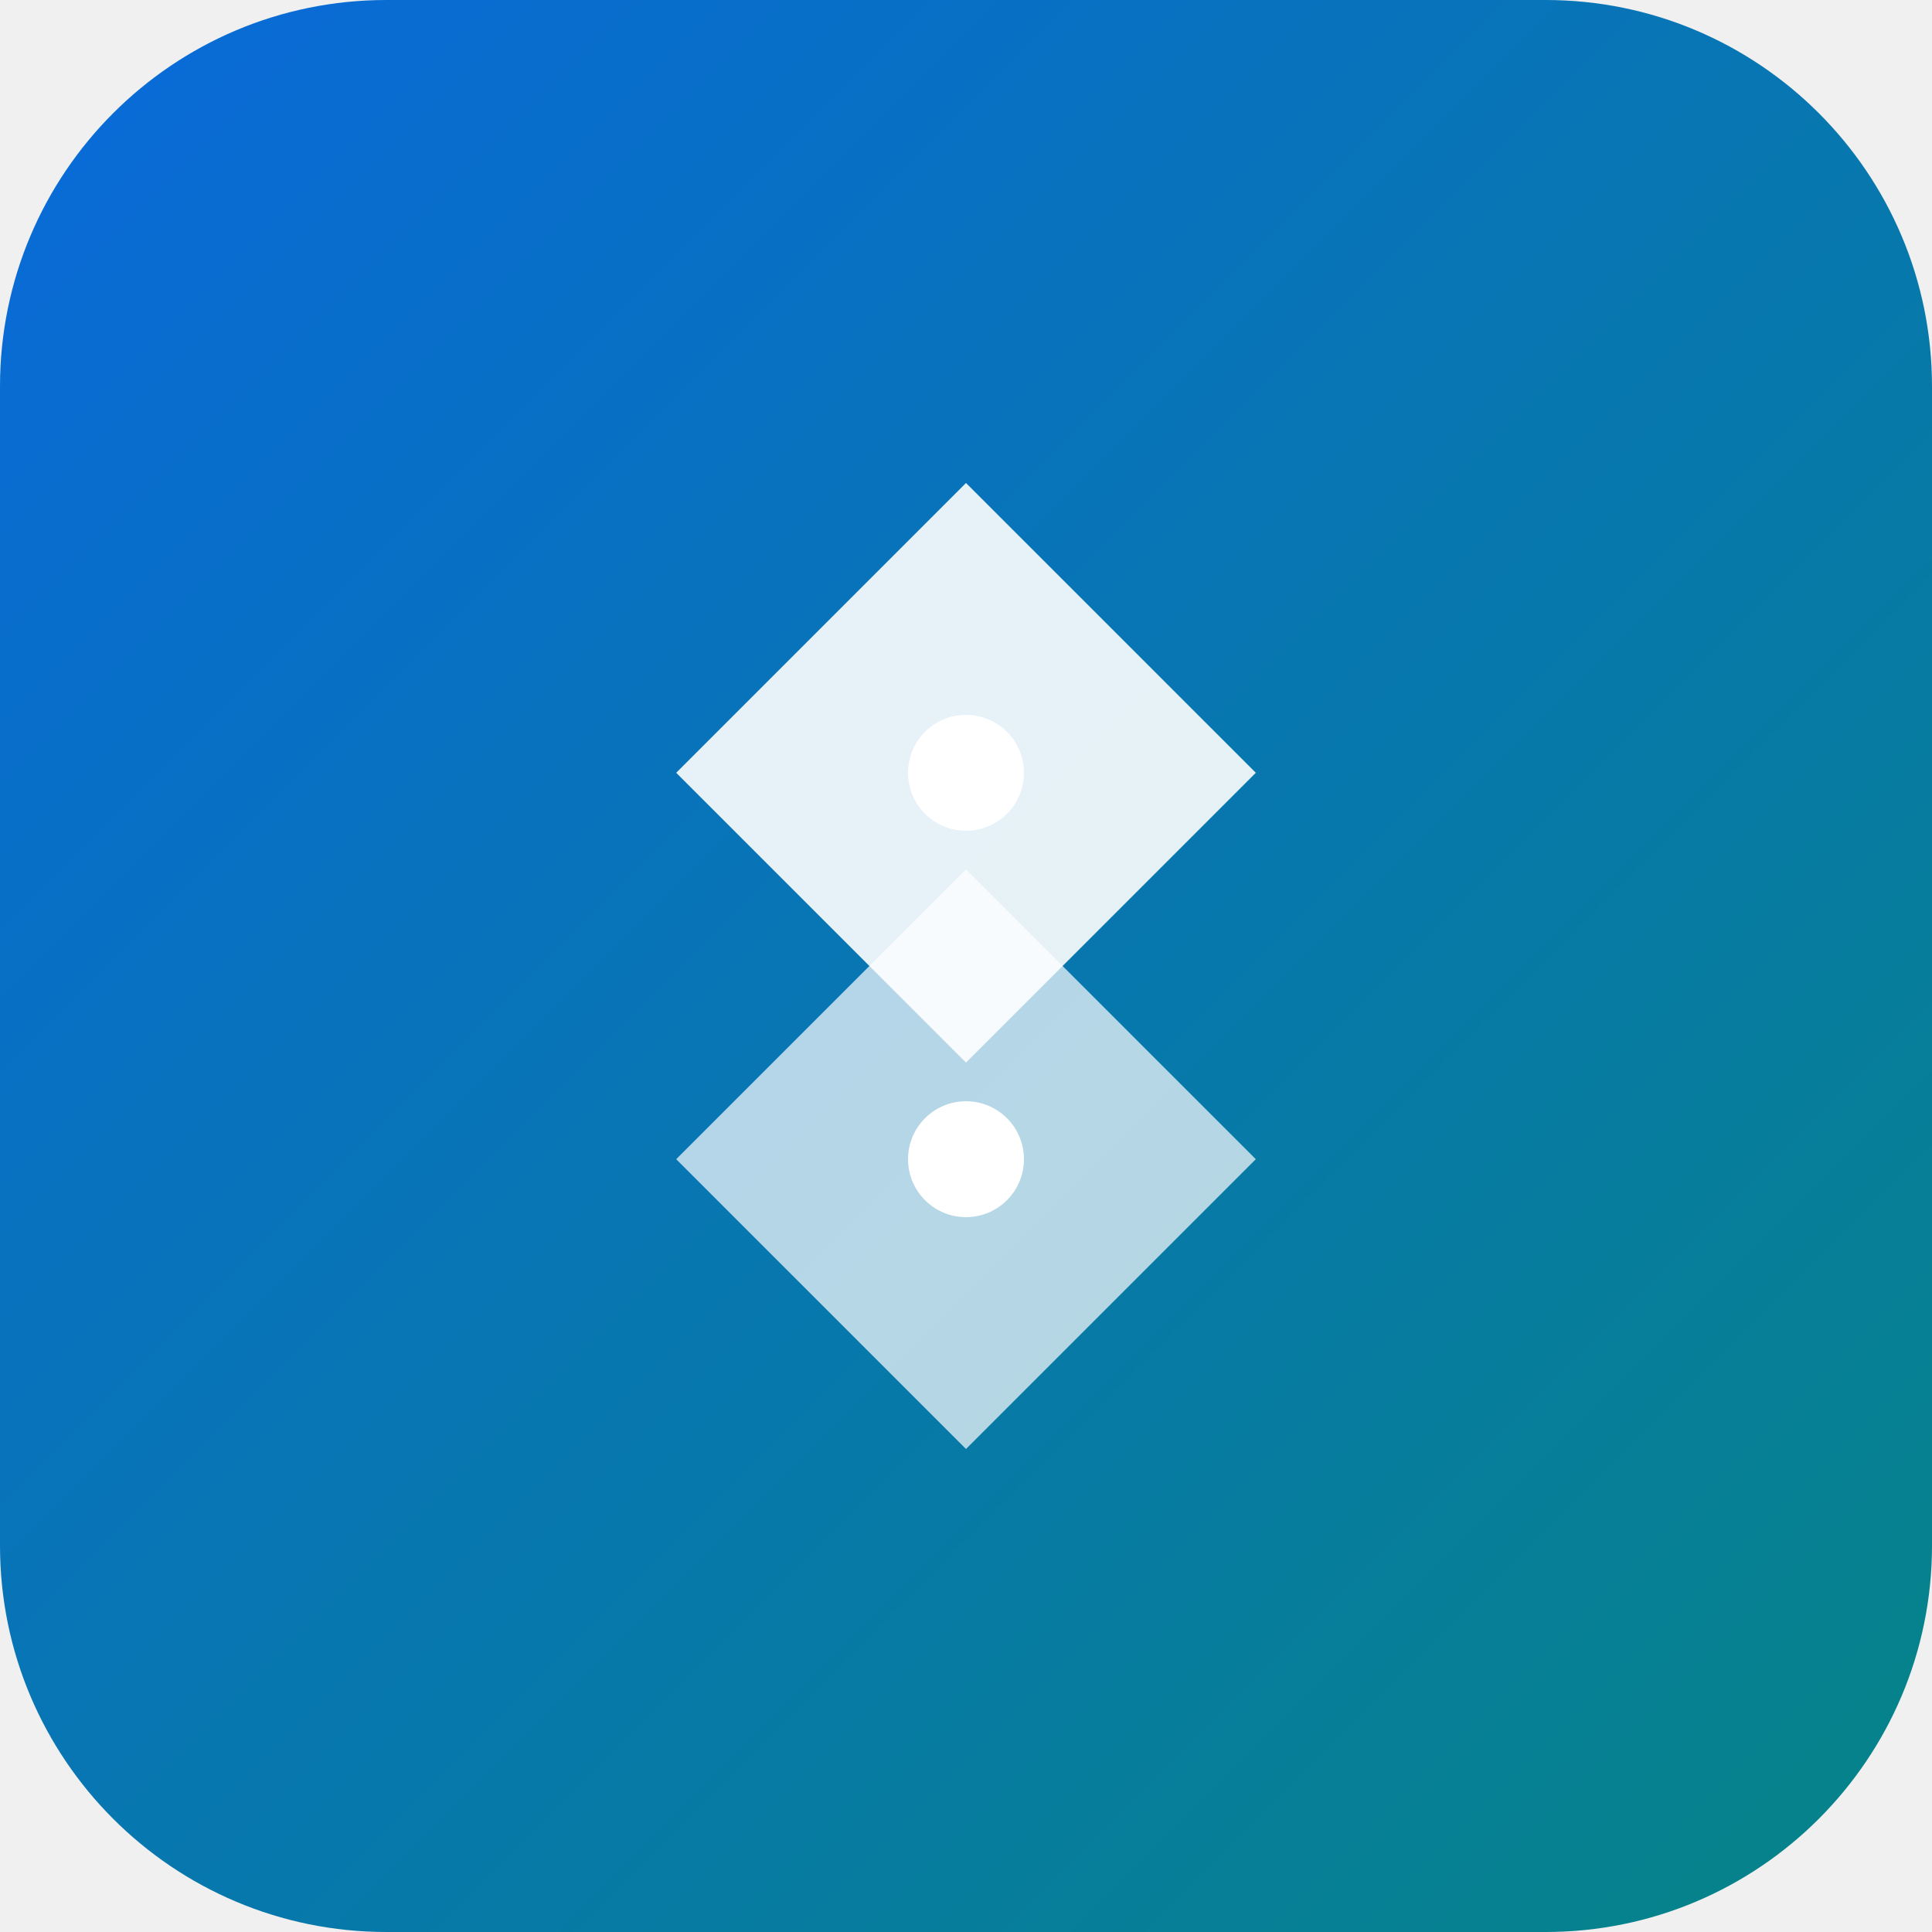
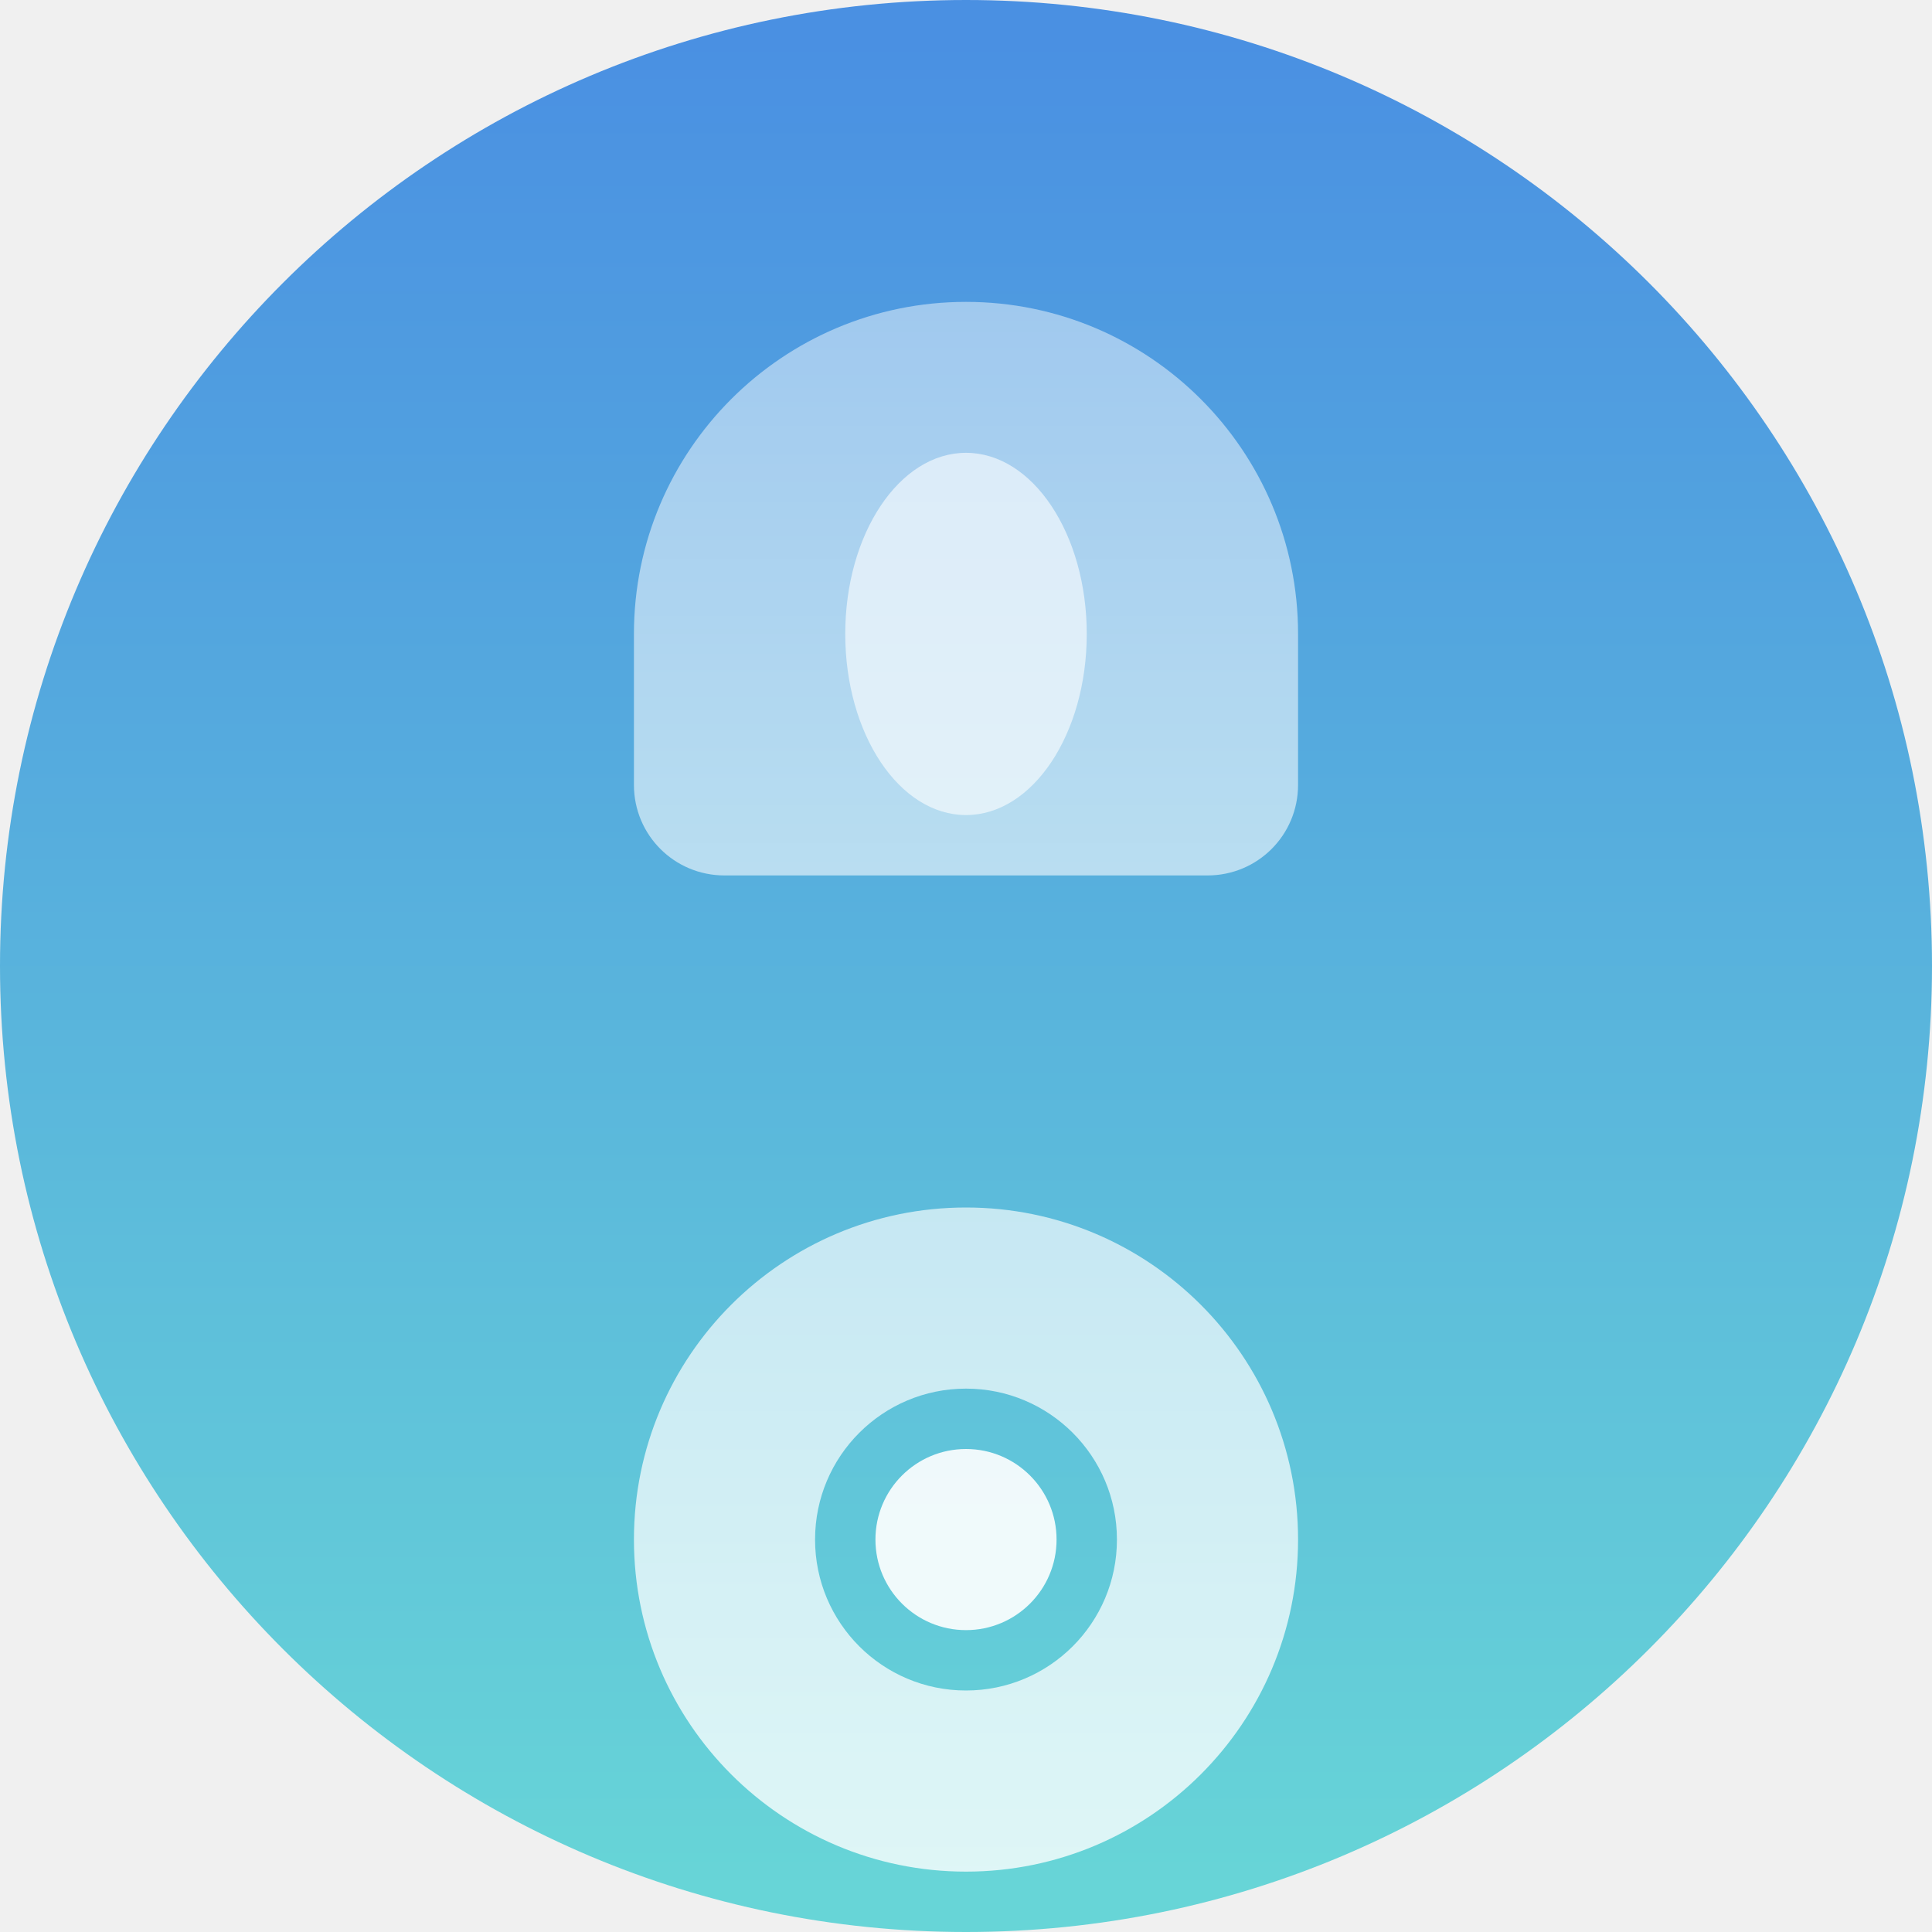
- <svg xmlns="http://www.w3.org/2000/svg" width="100" height="100" viewBox="0 0 100 100" fill="none">
-   <rect width="100" height="100" rx="20" fill="url(#paint0_linear)" />
-   <path d="M50 25L35 40L50 55L65 40L50 25Z" fill="white" opacity="0.9" />
-   <path d="M50 45L35 60L50 75L65 60L50 45Z" fill="white" opacity="0.7" />
-   <circle cx="50" cy="40" r="3" fill="white" />
-   <circle cx="50" cy="60" r="3" fill="white" />
+ <svg xmlns="http://www.w3.org/2000/svg" viewBox="0 0 512 512">
  <defs>
-     <linearGradient id="paint0_linear" x1="0" y1="0" x2="100" y2="100" gradientUnits="userSpaceOnUse">
-       <stop stop-color="#0969DA" />
-       <stop offset="1" stop-color="#068487" />
+     <linearGradient id="a" x1="256" x2="256" y1="10.25" y2="501.76" gradientUnits="userSpaceOnUse">
+       <stop offset="0" stop-color="#4a90e2" />
+       <stop offset="1" stop-color="#67d5d7" />
+     </linearGradient>
+     <linearGradient id="b" x1="256" x2="256" y1="512" gradientUnits="userSpaceOnUse">
+       <stop offset="0" stop-color="#fff" stop-opacity=".8" />
+       <stop offset="1" stop-color="#fff" stop-opacity=".4" />
    </linearGradient>
  </defs>
+   <circle cx="256" cy="256" r="256" fill="url(#a)" />
+   <path fill="url(#b)" d="M256 80c-48.6 0-88 39.4-88 88v40c0 13.3 10.7 24 24 24h128c13.3 0 24-10.7 24-24v-40c0-48.6-39.4-88-88-88zm0 240c-48.6 0-88 39.4-88 88s39.4 88 88 88 88-39.4 88-88-39.4-88-88-88zm0 128c-22.1 0-40-17.9-40-40s17.9-40 40-40 40 17.9 40 40-17.9 40-40 40z" />
+   <ellipse cx="256" cy="168" fill="#fff" opacity=".6" rx="32" ry="48" />
+   <circle cx="256" cy="408" r="24" fill="#fff" opacity=".9" />
</svg>
